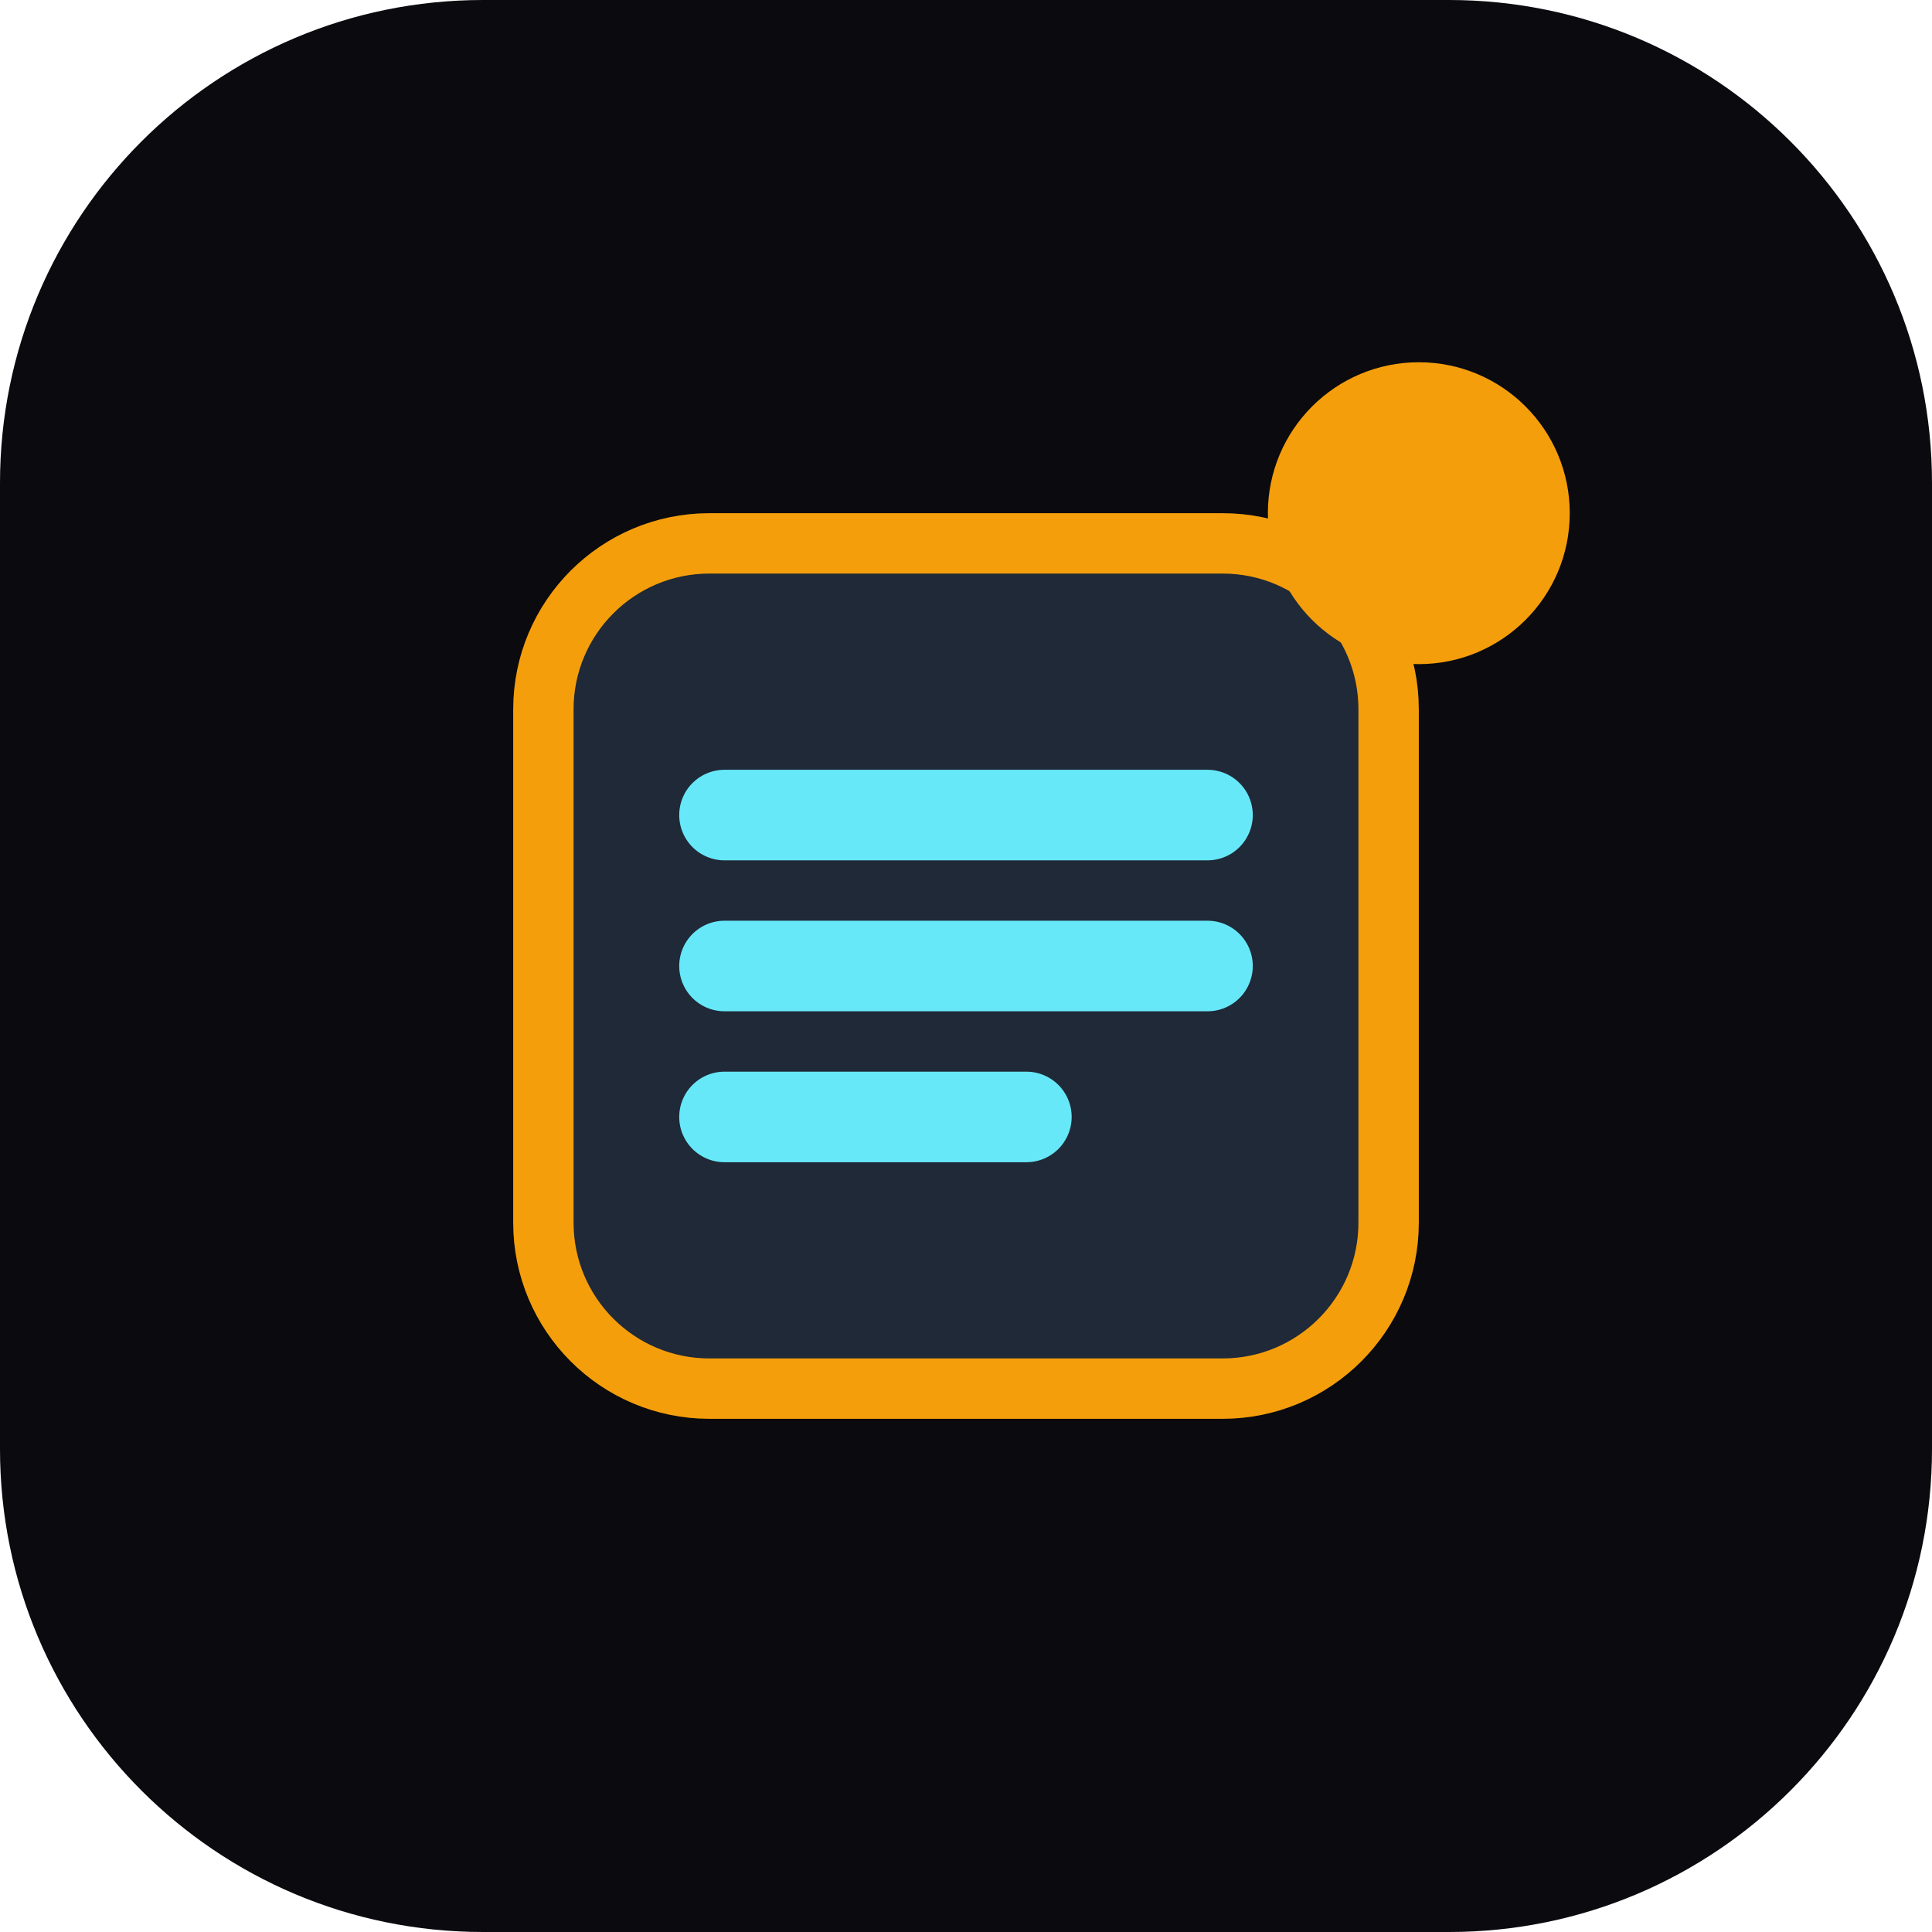
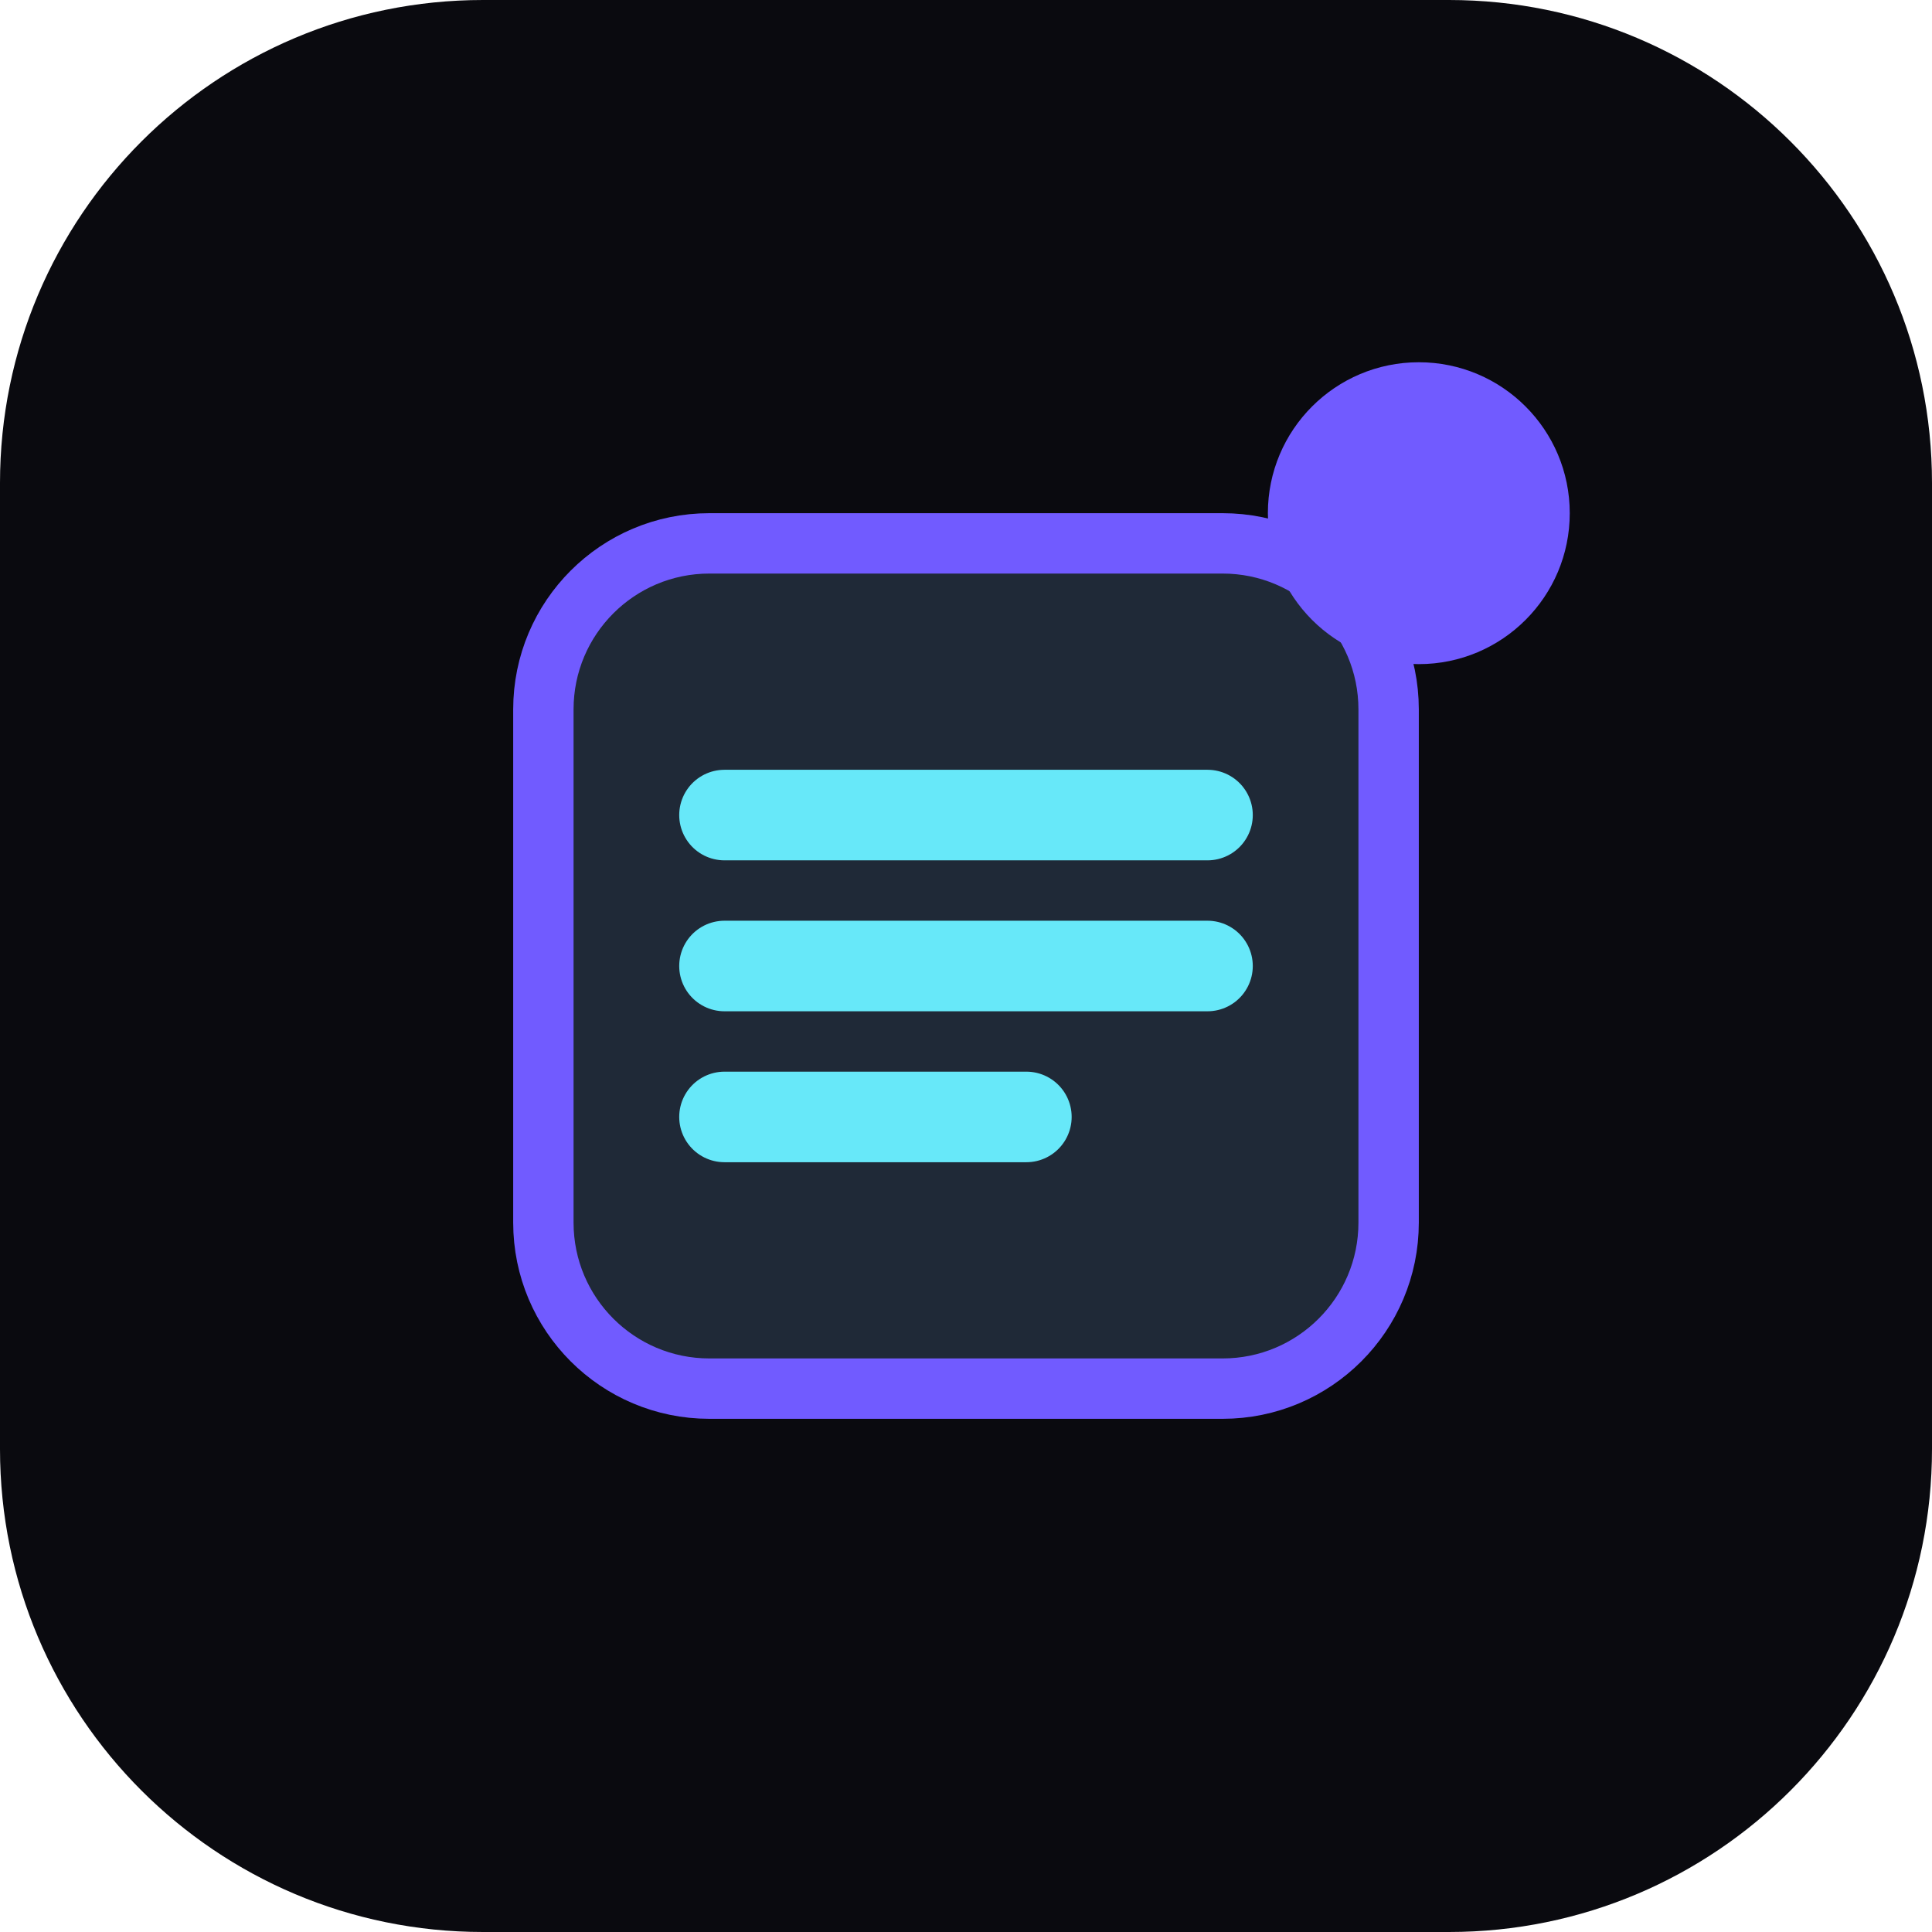
<svg xmlns="http://www.w3.org/2000/svg" viewBox="0 0 64 64">
  <rect width="64" height="64" rx="16" fill="#0a0a0f" />
-   <path d="M18 23.5c0-3.038 2.462-5.5 5.5-5.5h17c3.038 0 5.5 2.462 5.5 5.5v17c0 3.038-2.462 5.5-5.5 5.5h-17c-3.038 0-5.5-2.462-5.5-5.5z" fill="#1f2937" stroke="#f59e0b" stroke-width="2" />
+   <path d="M18 23.5c0-3.038 2.462-5.5 5.5-5.5h17c3.038 0 5.5 2.462 5.5 5.5v17c0 3.038-2.462 5.5-5.5 5.5h-17c-3.038 0-5.5-2.462-5.5-5.5z" fill="#1f2937" stroke="#715BFF" stroke-width="2" />
  <path d="M24 27h16M24 32h16M24 37h10" stroke="#67e8f9" stroke-width="3" stroke-linecap="round" />
-   <circle cx="47" cy="17" r="5" fill="#f59e0b" />
+   <circle cx="47" cy="17" r="5" fill="#715BFF" />
</svg>
